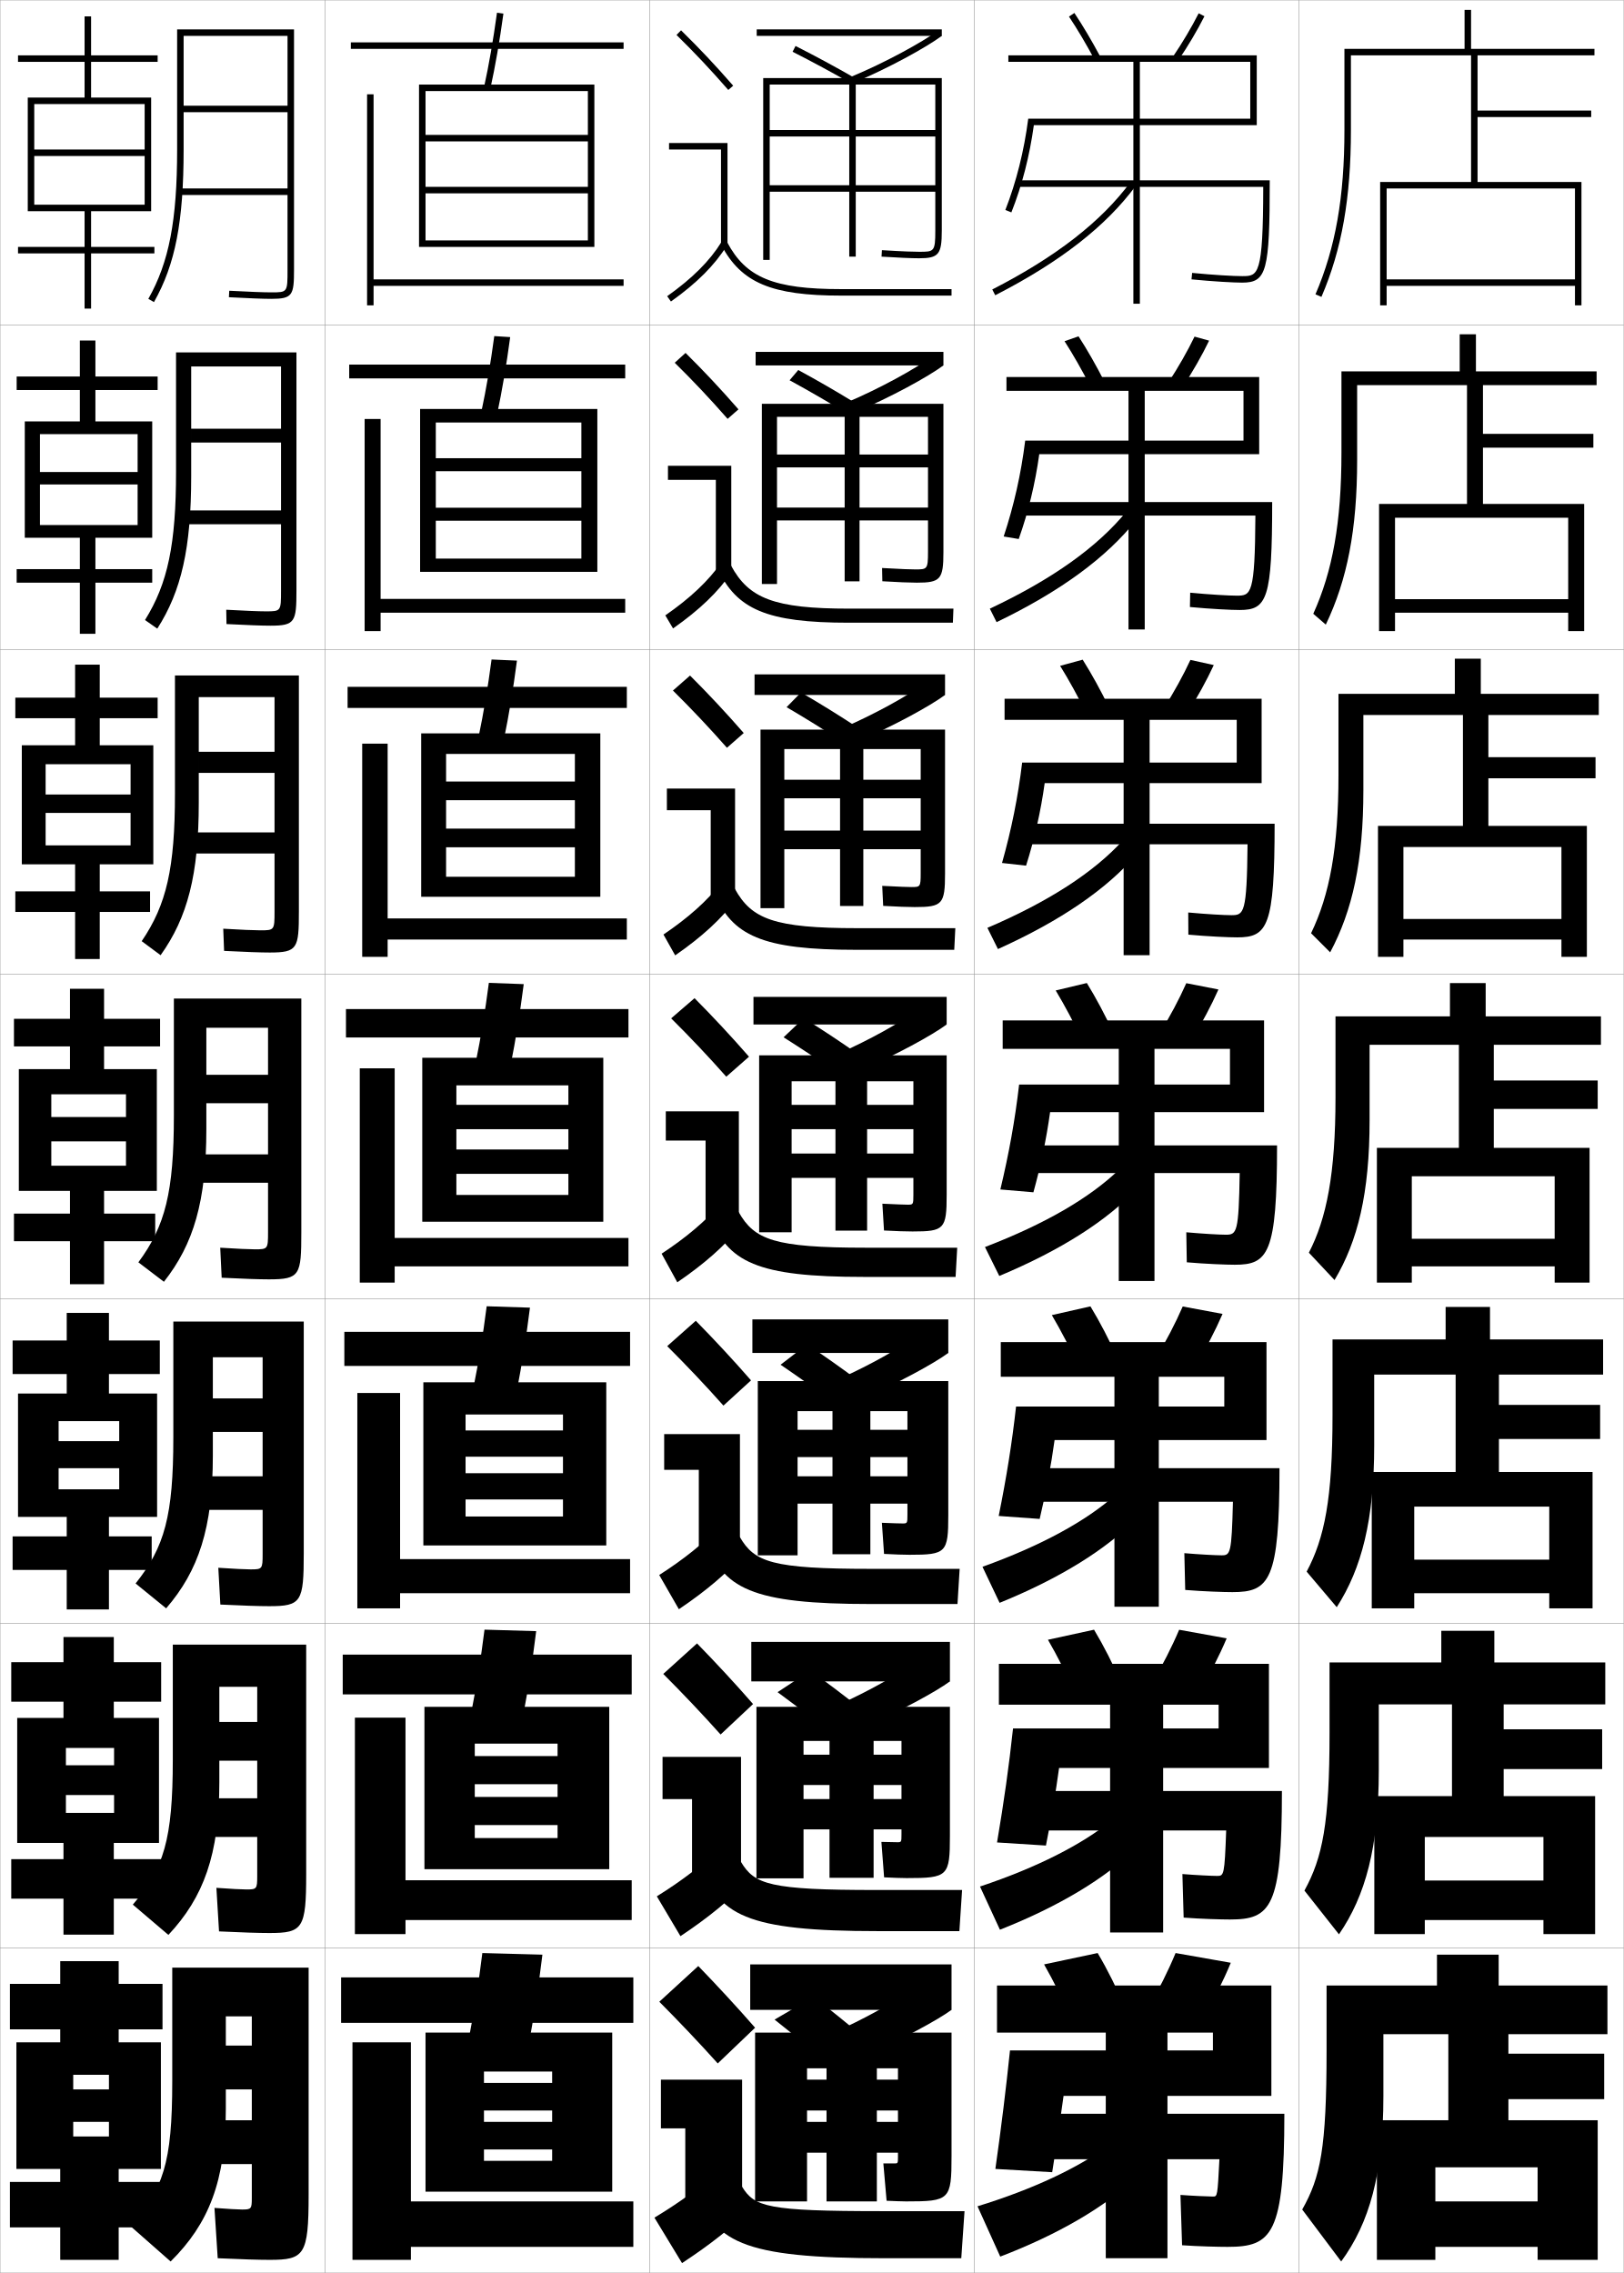
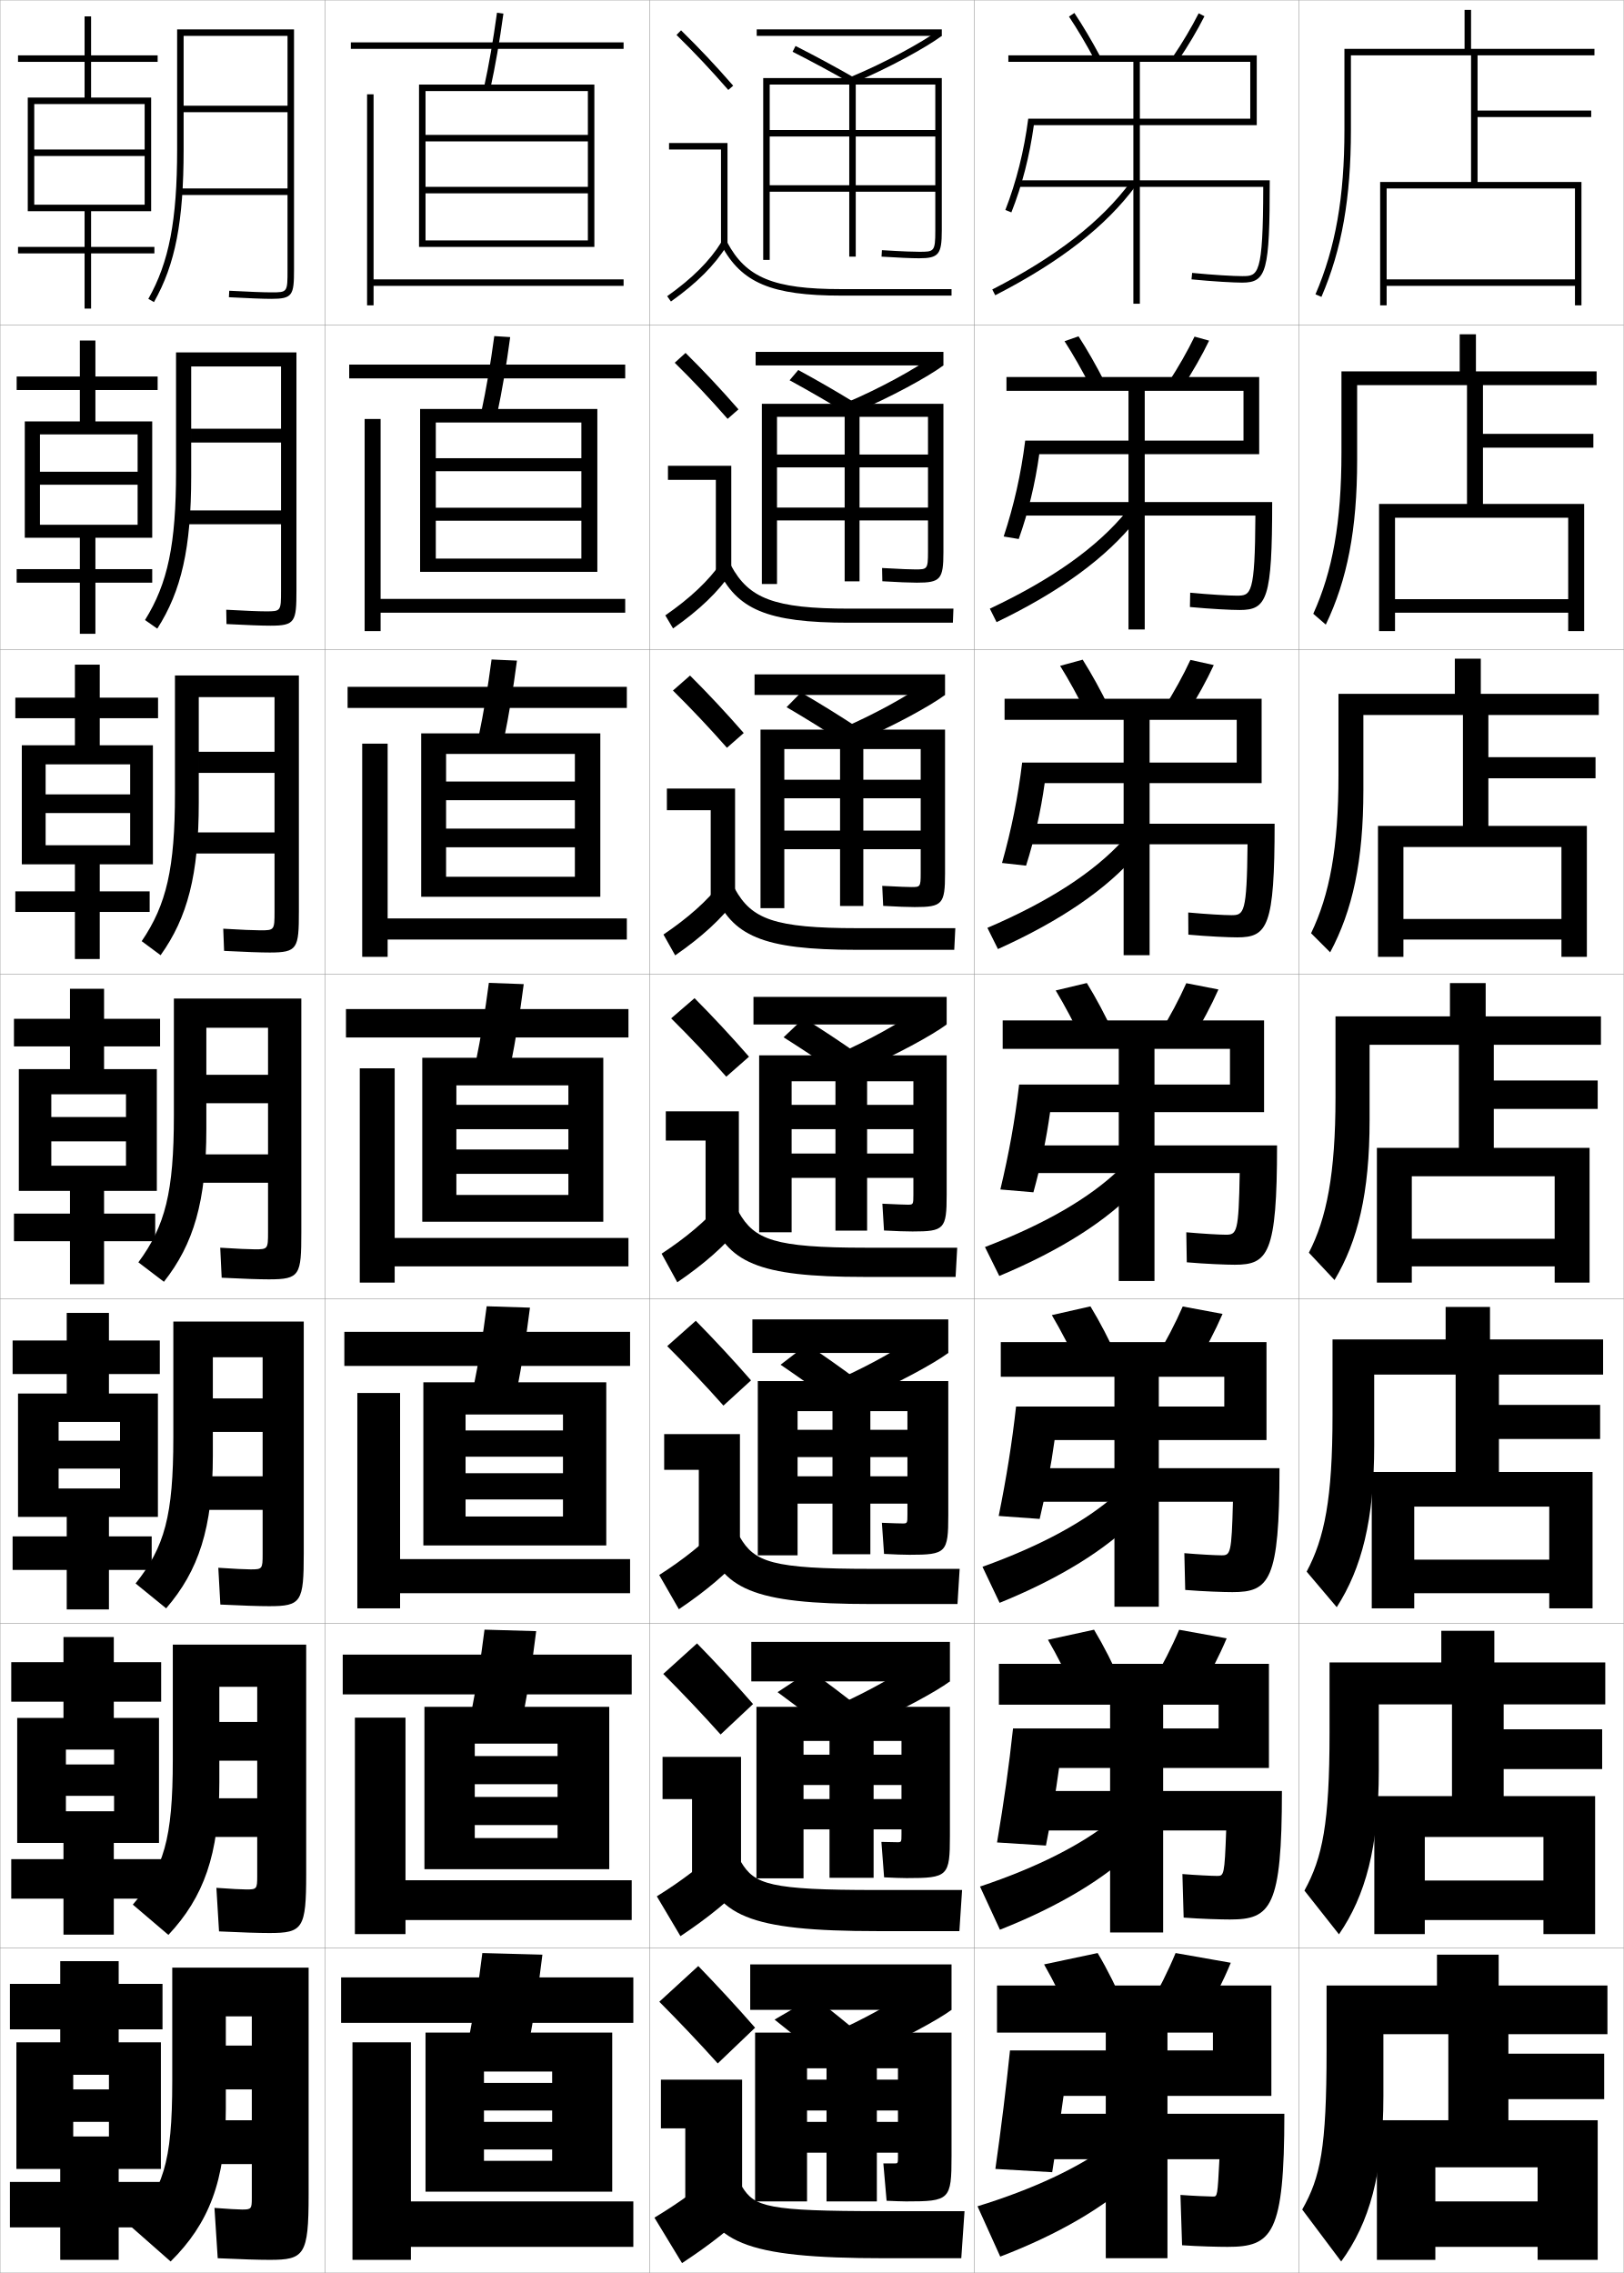
<svg xmlns="http://www.w3.org/2000/svg" width="500.1" height="700.1" viewBox="0 0 500.1 700.1" overflow="visible" enable-background="new 0 0 500.1 700.1" xml:space="preserve">
  <g id="glyphs">
    <g>
      <rect x="0.05" y="0.05" fill="none" stroke="#999999" stroke-width="0.1" width="100" height="100" />
      <rect x="0.05" y="100.05" fill="none" stroke="#999999" stroke-width="0.1" width="100" height="100" />
      <rect x="0.05" y="200.05" fill="none" stroke="#999999" stroke-width="0.1" width="100" height="100" />
      <rect x="0.05" y="300.05" fill="none" stroke="#999999" stroke-width="0.1" width="100" height="100" />
      <rect x="0.05" y="400.05" fill="none" stroke="#999999" stroke-width="0.1" width="100" height="100" />
      <rect x="0.05" y="500.05" fill="none" stroke="#999999" stroke-width="0.1" width="100" height="100" />
      <rect x="0.05" y="600.05" fill="none" stroke="#999999" stroke-width="0.1" width="100" height="100" />
      <rect x="100.05" y="0.05" fill="none" stroke="#999999" stroke-width="0.1" width="100" height="100" />
      <rect x="100.05" y="100.05" fill="none" stroke="#999999" stroke-width="0.1" width="100" height="100" />
      <rect x="100.05" y="200.05" fill="none" stroke="#999999" stroke-width="0.1" width="100" height="100" />
      <rect x="100.05" y="300.05" fill="none" stroke="#999999" stroke-width="0.1" width="100" height="100" />
      <rect x="100.05" y="400.05" fill="none" stroke="#999999" stroke-width="0.1" width="100" height="100" />
      <rect x="100.05" y="500.05" fill="none" stroke="#999999" stroke-width="0.1" width="100" height="100" />
      <rect x="100.05" y="600.05" fill="none" stroke="#999999" stroke-width="0.1" width="100" height="100" />
      <rect x="200.05" y="0.05" fill="none" stroke="#999999" stroke-width="0.1" width="100" height="100" />
      <rect x="200.05" y="100.05" fill="none" stroke="#999999" stroke-width="0.1" width="100" height="100" />
      <rect x="200.05" y="200.05" fill="none" stroke="#999999" stroke-width="0.1" width="100" height="100" />
      <rect x="200.05" y="300.05" fill="none" stroke="#999999" stroke-width="0.1" width="100" height="100" />
      <rect x="200.05" y="400.05" fill="none" stroke="#999999" stroke-width="0.1" width="100" height="100" />
      <rect x="200.05" y="500.05" fill="none" stroke="#999999" stroke-width="0.1" width="100" height="100" />
      <rect x="200.05" y="600.05" fill="none" stroke="#999999" stroke-width="0.1" width="100" height="100" />
      <rect x="300.05" y="0.05" fill="none" stroke="#999999" stroke-width="0.1" width="100" height="100" />
      <rect x="300.05" y="100.05" fill="none" stroke="#999999" stroke-width="0.1" width="100" height="100" />
      <rect x="300.05" y="200.05" fill="none" stroke="#999999" stroke-width="0.1" width="100" height="100" />
      <rect x="300.05" y="300.05" fill="none" stroke="#999999" stroke-width="0.1" width="100" height="100" />
      <rect x="300.05" y="400.05" fill="none" stroke="#999999" stroke-width="0.1" width="100" height="100" />
      <rect x="300.05" y="500.05" fill="none" stroke="#999999" stroke-width="0.1" width="100" height="100" />
      <rect x="300.05" y="600.05" fill="none" stroke="#999999" stroke-width="0.1" width="100" height="100" />
      <rect x="400.05" y="0.05" fill="none" stroke="#999999" stroke-width="0.1" width="100" height="100" />
      <rect x="400.05" y="100.05" fill="none" stroke="#999999" stroke-width="0.1" width="100" height="100" />
      <rect x="400.05" y="200.05" fill="none" stroke="#999999" stroke-width="0.1" width="100" height="100" />
      <rect x="400.05" y="300.05" fill="none" stroke="#999999" stroke-width="0.1" width="100" height="100" />
      <rect x="400.05" y="400.05" fill="none" stroke="#999999" stroke-width="0.1" width="100" height="100" />
      <rect x="400.05" y="500.05" fill="none" stroke="#999999" stroke-width="0.1" width="100" height="100" />
      <rect x="400.05" y="600.05" fill="none" stroke="#999999" stroke-width="0.1" width="100" height="100" />
    </g>
    <g>
      <g>
        <path d="M208.349,10.764c5.688,5.584,10.457,10.651,15.947,16.943l1.508-1.314       c-5.527-6.334-10.328-11.435-16.053-17.057L208.349,10.764z" />
        <polygon points="222.05,75.55 224.05,75.55 224.05,44.05 206.05,44.05        206.05,46.05 222.05,46.05 " />
        <path d="M205.47,91.235l1.16,1.629c8.016-5.703,13.503-11.196,17.27-17.288       l-1.7-1.053C218.577,80.382,213.261,85.691,205.47,91.235z" />
        <path d="M222.165,75.519c6.156,11.612,15.464,15.531,36.885,15.531h34v-2h-34       c-20.777,0-29.311-3.516-35.116-14.469L222.165,75.519z" />
      </g>
      <g>
        <path d="M227.428,126.085c-5.53-6.338-10.569-11.71-16.294-17.381l-3.335,3.023       c5.72,5.638,10.764,10.983,16.29,17.286L227.428,126.085z" />
        <polygon points="205.716,143.466 225.216,143.466 225.216,175.883 220.466,175.883        220.466,147.799 205.716,147.799 " />
        <path d="M204.899,189.538l2.383,4.024c8.138-5.713,13.854-11.188,18.059-17.323       l-3.084-3.128C218.137,178.98,212.642,184.161,204.899,189.538z" />
        <path d="M220.979,175.107c5.865,12.596,15.19,16.692,40.404,16.692h32.083       l0.167-4.333h-32.083c-23.195,0-30.951-3.149-36.431-13.307L220.979,175.107z" />
      </g>
      <g>
        <path d="M229.052,225.779c-5.532-6.342-10.811-11.986-16.536-17.705l-5.268,4.619       c5.753,5.692,11.071,11.315,16.631,17.628L229.052,225.779z" />
        <polygon points="205.383,242.883 226.383,242.883 226.383,276.216 218.883,276.216        218.883,249.55 205.383,249.55 " />
        <path d="M204.33,287.84l3.607,6.419c8.261-5.722,14.205-11.178,18.847-17.358       l-4.468-5.203C217.698,277.579,212.024,282.631,204.33,287.84z" />
        <path d="M219.794,274.696c5.574,13.578,14.917,17.854,43.922,17.854h30.168       l0.332-6.667h-30.166c-25.612,0-32.59-2.783-37.744-12.146L219.794,274.696z" />
      </g>
      <g>
        <path d="M230.677,325.472c-5.535-6.346-11.053-12.262-16.777-18.029l-7.2,6.215       c5.786,5.747,11.378,11.646,16.974,17.971L230.677,325.472z" />
        <polygon points="205.05,342.3 227.55,342.3 227.55,376.55 217.3,376.55        217.3,351.3 205.05,351.3 " />
        <path d="M203.76,386.143l4.83,8.814c8.384-5.731,14.556-11.169,19.636-17.394       l-5.852-7.277C217.259,376.178,211.405,381.101,203.76,386.143z" />
        <path d="M218.608,374.284c5.282,14.562,14.643,19.016,47.441,19.016h28.25l0.5-9h-28.25       c-28.029,0-34.23-2.416-39.059-10.984L218.608,374.284z" />
      </g>
      <g>
        <path d="M231.301,425.164c-5.538-6.35-11.294-12.537-17.018-18.353l-8.8,7.81       c5.819,5.802,11.685,11.979,17.316,18.314L231.301,425.164z" />
        <polygon points="204.549,441.716 227.883,441.716 227.883,476.883 215.216,476.883        215.216,452.716 204.549,452.716 " />
        <path d="M203.023,485.111l6.053,10.543c8.507-5.74,14.907-11.16,20.424-17.429       l-7.234-8.686C216.652,475.442,210.62,480.236,203.023,485.111z" />
        <path d="M217.255,473.873c4.991,15.544,14.369,20.177,50.96,20.177h26.667       l0.667-10.834h-27.334c-30.446,0-35.87-2.049-40.372-9.822L217.255,473.873z" />
      </g>
      <g>
        <path d="M231.925,524.857c-5.541-6.354-11.536-12.813-17.259-18.677l-10.4,9.405       c5.852,5.856,11.992,12.311,17.658,18.656L231.925,524.857z" />
        <polygon points="204.05,541.133 228.216,541.133 228.216,577.217 213.133,577.217        213.133,554.133 204.05,554.133 " />
        <path d="M202.287,584.081l7.276,12.271c8.63-5.751,15.258-11.151,21.212-17.465       l-8.618-10.093C216.046,574.708,209.835,579.373,202.287,584.081z" />
        <path d="M215.903,573.461c4.701,16.528,14.096,21.339,54.481,21.339h25.082       l0.834-12.667h-26.416c-32.864,0-37.511-1.684-41.687-8.661L215.903,573.461z" />
      </g>
      <g>
        <path d="M232.55,624.55c-5.544-6.356-11.778-13.089-17.5-19l-12,11       c5.885,5.911,12.298,12.644,18,19L232.55,624.55z" />
        <polygon points="203.55,640.55 228.55,640.55 228.55,677.55 211.05,677.55        211.05,655.55 203.55,655.55 " />
        <path d="M222.05,668.05c-6.61,5.924-12.999,10.459-20.5,15l8.5,14       c8.753-5.76,15.608-11.143,22-17.5L222.05,668.05z" />
        <path d="M214.55,673.05c4.41,17.511,13.823,22.5,58,22.5h23.5l1-14.5h-25.5       c-35.28,0-39.15-1.317-43-7.5L214.55,673.05z" />
      </g>
    </g>
    <path d="M288.05,71.05c0,6.5-0.378,6.5-5,6.5c-1.289,0-4.49-0.064-11.438-0.498     l-0.125,1.996c5.189,0.324,9.296,0.502,11.562,0.502c6.019,0,7-1.191,7-8.5v-47h-55v56h2v-54     h24.5v53h2v-53h24.5v14h-51v2h51v15h-51v2h51V71.05z" />
    <g>
      <path d="M290.55,124.383h-55.917v55.5h4.667v-51.5h20.833v50.667h4.583v-50.667      h21.084v11.625h-46.5v3.958h46.5v12.375h-46.5v3.958h46.5v9.717      c0,5.353-0.268,5.366-3.917,5.366c-1.062,0-4.171-0.073-10.226-0.432      l0.084,4.081c4.608,0.285,8.568,0.435,10.642,0.435      c7.263,0,8.167-1.032,8.167-9.417V124.383z" />
      <path d="M291.05,224.716h-56.833v55h7.333v-49h17.166v48.333h7.167v-48.333      h17.667v9.438h-42v5.729h42v9.938h-42v5.729h42v7.434c0,4.206-0.157,4.233-2.834,4.233      c-0.832,0-3.85-0.082-9.012-0.366l0.291,6.165      c4.027,0.246,7.841,0.367,9.721,0.367c8.507,0,9.334-0.873,9.334-10.333      V224.716z" />
      <path d="M291.55,325.05h-57.75v54.5h10v-46.5h13.5v46h9.75v-46h14.25v7.25h-37.5v7.5h37.5v7.5h-37.5v7.5h37.5      v5.15c0,3.06-0.047,3.1-1.75,3.1c-0.604,0-3.53-0.091-7.8-0.3l0.5,8.25      c3.445,0.207,7.112,0.3,8.8,0.3c9.75,0,10.5-0.714,10.5-11.25V325.05z" />
      <path d="M292.05,425.384h-58.667v53.666h12.25v-44.416h10.75v44.082h11.666v-44.082      h11.417v5.75h-33.833v8.416h33.833v5.916h-33.833v8.418h33.833V466.5      c0,2.694-0.048,2.733-1.5,2.733c-0.555,0-3.166-0.061-6.367-0.2l0.667,9.583      c2.864,0.168,6.372,0.268,7.866,0.268c11.261,0,11.917-0.63,11.917-12.168      V425.384z" />
      <path d="M292.55,525.717h-59.583v52.833h14.5v-42.333h8v42.166h13.583v-42.166      h8.584v4.25h-30.167v9.333h30.167v4.333h-30.167v9.334h30.167v1.583      c0,2.33-0.049,2.366-1.25,2.366c-0.504,0-2.803-0.03-4.934-0.1l0.833,10.917      c2.282,0.128,5.632,0.233,6.933,0.233c12.771,0,13.334-0.545,13.334-13.084      V525.717z" />
    </g>
    <path d="M248.55,637.05h6v41h15.5v-41h6.5v3.5h-28v9.5h28v3.5h-28v9.5h28v1.3c0,1.966-0.05,2-1,2     c-0.453,0-2.438,0-3.5,0l1,11.5c1.701,0.089,4.891,0.2,6,0.2c13.481,0,14-0.462,14-14v-38     h-60.5v52h16V637.05z" />
    <g>
      <rect x="233.05" y="9.05" width="57" height="2" />
      <path d="M262.168,23.626l0.764,1.848c10.489-4.338,22.489-10.961,27.118-14.424      l-1.199-1.602C284.32,12.839,272.517,19.345,262.168,23.626z" />
      <path d="M244.098,15.941c6.146,3.118,12.183,6.381,18.455,9.976l0.994-1.734      c-6.302-3.612-12.368-6.892-18.545-10.024L244.098,15.941z" />
    </g>
    <g>
      <rect x="232.716" y="108.383" width="57.834" height="4.167" />
      <path d="M260.814,123.946l2.887,2.873c10.429-4.342,22.278-10.859,26.849-14.27      l-3.583-2.668C281.877,113.609,271.021,119.622,260.814,123.946z" />
      <path d="M243.172,117.125c5.913,3.226,11.805,6.637,17.963,10.396l2.744-3.112      c-6.176-3.791-12.083-7.211-18.037-10.437L243.172,117.125z" />
    </g>
    <g>
      <rect x="232.383" y="207.716" width="58.667" height="6.333" />
      <path d="M259.462,224.267l5.01,3.898c10.369-4.346,22.066-10.758,26.578-14.116      l-5.967-3.734C279.435,214.38,269.524,219.899,259.462,224.267z" />
      <path d="M242.248,217.811c5.679,3.334,11.427,6.893,17.471,10.817l4.495-4.49      c-6.049-3.968-11.797-7.531-17.529-10.849L242.248,217.811z" />
    </g>
    <g>
      <g>
        <rect x="231.05" y="605.05" width="62" height="14" />
        <path d="M260.05,624.55l7.5,8c10.128-4.362,21.224-10.353,25.5-13.5l-9.5-8       C275.662,616.462,269.54,620.008,260.05,624.55z" />
        <path d="M238.55,622.05c4.746,3.763,9.912,7.916,15.5,12.5l12-7       c-5.546-4.681-10.658-8.812-15.5-12.5L238.55,622.05z" />
      </g>
      <g>
        <rect x="231.383" y="505.717" width="61.167" height="12.166" />
        <path d="M259.402,524.562l7.378,6.975c10.188-4.358,21.434-10.454,25.77-13.654       l-9.117-6.934C276.104,516.024,269.036,520.063,259.402,524.562z" />
        <path d="M239.474,521.198c4.979,3.655,10.291,7.66,15.993,12.079l10.082-6.622       c-5.672-4.503-10.943-8.492-16.007-12.088L239.474,521.198z" />
      </g>
      <g>
        <rect x="231.717" y="406.383" width="60.333" height="10.334" />
        <path d="M258.755,424.575l7.256,5.949c10.248-4.354,21.645-10.556,26.039-13.808       l-8.732-5.867C276.548,415.588,268.532,420.12,258.755,424.575z" />
        <path d="M240.399,420.347c5.213,3.549,10.668,7.404,16.485,11.659l8.164-6.245       c-5.797-4.324-11.227-8.172-16.514-11.675L240.399,420.347z" />
      </g>
      <g>
        <rect x="232.05" y="307.05" width="59.5" height="8.5" />
        <path d="M258.108,324.588l7.133,4.924c10.309-4.351,21.855-10.657,26.309-13.962       l-8.35-4.801C276.991,315.15,268.028,320.177,258.108,324.588z" />
        <path d="M241.323,319.495c5.446,3.441,11.048,7.148,16.979,11.238l6.246-5.867       c-5.924-4.146-11.513-7.852-17.021-11.262L241.323,319.495z" />
      </g>
    </g>
-     <g>
-       <polygon points="26.05,65.05 26.05,76.05 5.55,76.05 5.55,78.05       26.05,78.05 26.05,95.05 28.05,95.05 28.05,78.05 47.55,78.05       47.55,76.05 28.05,76.05 28.05,65.05 46.55,65.05 46.55,30.05       28.05,30.05 28.05,19.05 48.55,19.05 48.55,17.05 28.05,17.05       28.05,5.05 26.05,5.05 26.05,17.05 5.55,17.05 5.55,19.05       26.05,19.05 26.05,30.05 8.55,30.05 8.55,65.05 10.55,65.05       10.55,32.05 44.55,32.05 44.55,46.05 10.55,46.05 10.55,48.05       44.55,48.05 44.55,63.05 10.55,63.05 10.55,65.05 " />
-       <polygon points="46.883,129.8 29.383,129.8 29.383,120.133 48.55,120.133       48.55,115.967 29.383,115.967 29.383,104.883 24.591,104.883 24.591,115.967       5.133,115.967 5.133,120.133 24.591,120.133 24.591,129.8 7.633,129.8       7.633,165.633 12.3,165.633 12.3,133.717 42.383,133.717 42.383,145.383       12.3,145.383 12.3,149.217 42.383,149.217 42.383,161.717 12.3,161.717       12.3,165.633 24.591,165.633 24.591,175.3 5.133,175.3 5.133,179.467       24.591,179.467 24.591,195.217 29.383,195.217 29.383,179.467 46.883,179.467       46.883,175.3 29.383,175.3 29.383,165.633 46.883,165.633 " />
-       <polygon points="47.216,229.55 30.717,229.55 30.717,221.216 48.55,221.216       48.55,214.883 30.717,214.883 30.717,204.717 23.133,204.717 23.133,214.883       4.717,214.883 4.717,221.216 23.133,221.216 23.133,229.55 6.717,229.55       6.717,266.216 14.05,266.216 14.05,235.383 40.216,235.383 40.216,244.716       14.05,244.716 14.05,250.383 40.216,250.383 40.216,260.383 14.05,260.383       14.05,266.216 23.133,266.216 23.133,274.55 4.717,274.55 4.717,280.883       23.133,280.883 23.133,295.383 30.717,295.383 30.717,280.883 46.216,280.883       46.216,274.55 30.717,274.55 30.717,266.216 47.216,266.216 " />
-     </g>
+     <polygon points="26.05,65.05 26.05,76.05 5.55,76.05 5.55,78.05 26.05,78.05      26.05,95.05 28.05,95.05 28.05,78.05 47.55,78.05 47.55,76.05      28.05,76.05 28.05,65.05 46.55,65.05 46.55,30.05 28.05,30.05      28.05,19.05 48.55,19.05 48.55,17.05 28.05,17.05 28.05,5.05      26.05,5.05 26.05,17.05 5.55,17.05 5.55,19.05 26.05,19.05      26.05,30.05 8.55,30.05 8.55,65.05 10.55,65.05 10.55,32.05      44.55,32.05 44.55,46.05 10.55,46.05 10.55,48.05 44.55,48.05      44.55,63.05 10.55,63.05 10.55,65.05 " />
    <polygon points="49.55,629.05 36.55,629.05 36.55,625.05 50.05,625.05      50.05,611.05 36.55,611.05 36.55,604.05 18.55,604.05 18.55,611.05      3.05,611.05 3.05,625.05 18.55,625.05 18.55,629.05 5.05,629.05      5.05,668.05 22.55,668.05 22.55,639.05 33.55,639.05 33.55,643.55      22.55,643.55 22.55,653.55 33.55,653.55 33.55,658.05 22.55,658.05      22.55,668.05 18.55,668.05 18.55,672.05 3.05,672.05 3.05,686.05      18.55,686.05 18.55,696.05 36.55,696.05 36.55,686.05 50.05,686.05      50.05,672.05 36.55,672.05 36.55,668.05 49.55,668.05 " />
-     <polygon points="48.966,529.133 35.049,529.133 35.049,524.133 49.633,524.133      49.633,511.967 35.049,511.967 35.049,504.216 19.549,504.216 19.549,511.967      3.466,511.967 3.466,524.133 19.549,524.133 19.549,529.133 5.3,529.133      5.3,567.633 20.299,567.633 20.299,538.383 35.133,538.383 35.133,543.716      20.299,543.716 20.299,552.883 35.133,552.883 35.133,558.383 20.299,558.383      20.299,567.633 19.549,567.633 19.549,572.633 3.466,572.633 3.466,584.8      19.549,584.8 19.549,595.883 35.049,595.883 35.049,584.8 49.633,584.8      49.633,572.633 35.049,572.633 35.049,567.633 48.966,567.633 " />
-     <polygon points="48.383,429.217 33.55,429.217 33.55,423.217 49.216,423.217      49.216,412.883 33.55,412.883 33.55,404.383 20.55,404.383 20.55,412.883      3.883,412.883 3.883,423.217 20.55,423.217 20.55,429.217 5.55,429.217      5.55,467.217 18.05,467.217 18.05,437.717 36.716,437.717 36.716,443.883      18.05,443.883 18.05,452.217 36.716,452.217 36.716,458.717 18.05,458.717      18.05,467.217 20.55,467.217 20.55,473.217 3.883,473.217 3.883,483.55      20.55,483.55 20.55,495.717 33.55,495.717 33.55,483.55 46.716,483.55      46.716,473.217 33.55,473.217 33.55,467.217 48.383,467.217 " />
+     <polygon points="46.883,129.8 29.383,129.8 29.383,120.133 48.55,120.133      48.55,115.967 29.383,115.967 29.383,104.883 24.591,104.883 24.591,115.967      5.133,115.967 5.133,120.133 24.591,120.133 24.591,129.8 7.633,129.8      7.633,165.633 12.3,165.633 12.3,133.8 42.383,133.8 42.383,145.3      12.3,145.3 12.3,149.3 42.383,149.3 42.383,161.633 12.3,161.633      12.3,165.633 24.591,165.633 24.591,175.3 5.133,175.3 5.133,179.467      24.591,179.467 24.591,195.217 29.383,195.217 29.383,179.467 46.883,179.467      46.883,175.3 29.383,175.3 29.383,165.633 46.883,165.633 " />
+     <polygon points="47.091,229.55 30.717,229.55 30.717,221.216 48.675,221.216      48.675,214.883 30.717,214.883 30.717,204.717 23.07,204.717 23.07,214.883      4.717,214.883 4.717,221.216 23.07,221.216 23.07,229.55 6.717,229.55      6.717,266.216 14.05,266.216 14.05,235.425 40.091,235.425 40.091,244.675      14.05,244.675 14.05,250.425 40.091,250.425 40.091,260.341 14.05,260.341      14.05,266.216 23.07,266.216 23.07,274.55 4.717,274.55 4.717,280.883      23.07,280.883 23.07,295.383 30.717,295.383 30.717,280.883 46.091,280.883      46.091,274.55 30.717,274.55 30.717,266.216 47.091,266.216 " />
+     <polygon points="48.966,529.133 35.049,529.133 35.049,524.133 49.633,524.133      49.633,511.967 35.049,511.967 35.049,504.216 19.549,504.216 19.549,511.967      3.466,511.967 3.466,524.133 19.549,524.133 19.549,529.133 5.3,529.133      5.3,567.633 20.299,567.633 20.299,538.883 35.133,538.883 35.133,543.466      20.299,543.466 20.299,553.133 35.133,553.133 35.133,557.883 20.299,557.883      20.299,567.633 19.549,567.633 19.549,572.633 3.466,572.633 3.466,584.8      19.549,584.8 19.549,595.883 35.049,595.883 35.049,584.8 49.633,584.8      49.633,572.633 35.049,572.633 35.049,567.633 48.966,567.633 " />
+     <polygon points="48.633,429.216 33.55,429.216 33.55,423.216 49.216,423.216      49.216,412.884 33.55,412.884 33.55,404.383 20.55,404.383 20.55,412.884      3.883,412.884 3.883,423.216 20.55,423.216 20.55,429.216 5.55,429.216      5.55,467.216 18.05,467.216 18.05,437.966 36.966,437.966 36.966,443.758      18.05,443.758 18.05,452.341 36.966,452.341 36.966,458.466 18.05,458.466      18.05,467.216 20.55,467.216 20.55,473.216 3.883,473.216 3.883,483.55      20.55,483.55 20.55,495.716 33.55,495.716 33.55,483.55 46.716,483.55      46.716,473.216 33.55,473.216 33.55,467.216 48.633,467.216 " />
    <polygon points="48.3,329.3 32.05,329.3 32.05,322.3 49.3,322.3      49.3,313.8 32.05,313.8 32.05,304.55 21.55,304.55 21.55,313.8      4.3,313.8 4.3,322.3 21.55,322.3 21.55,329.3 5.8,329.3      5.8,366.8 15.8,366.8 15.8,337.05 38.8,337.05 38.8,344.05      15.8,344.05 15.8,351.55 38.8,351.55 38.8,359.05 15.8,359.05      15.8,366.8 21.55,366.8 21.55,373.8 4.3,373.8 4.3,382.3      21.55,382.3 21.55,395.55 32.05,395.55 32.05,382.3 47.8,382.3      47.8,373.8 32.05,373.8 32.05,366.8 48.3,366.8 " />
    <g>
      <path d="M88.55,58.05h-33v2h33v23c0,7,0,7-5,7c-2.323,0-7.042-0.182-12.946-0.498      l-0.107,1.996c6.025,0.324,10.661,0.502,13.054,0.502c6.567,0,7-1.131,7-9v-74h-36v37      c0,21.828-2.487,34.729-8.87,46.008l1.74,0.984      c6.57-11.609,9.13-24.784,9.13-46.992v-35h32v21.5h-32v2h32V58.05z" />
      <path d="M83.3,192.716c7.581,0,8-1.179,8-10.833v-73.334H54.216v36.667      c0,22.412-2.539,34.5-9.559,45.757l3.784,2.654      c7.423-11.602,10.441-24.772,10.441-46.994v-33.75h27.667v19.167H58.883v4.25h27.667      v20.917H56.966v4.25h29.583v20.417c0,6.378-0.029,6.417-4.667,6.417      c-2.11,0-6.607-0.181-12.205-0.499l0.077,4.413      C75.994,192.541,80.733,192.716,83.3,192.716z" />
      <path d="M83.05,293.383c8.595,0,9-1.228,9-12.667v-72.667H53.883v36.333      c0,22.995-2.591,34.271-10.247,45.505l5.827,4.323      c8.276-11.595,11.753-24.761,11.753-46.995v-32.5h23.333v16.833H61.217v6.5h23.333      v18.333H58.383v6.5h26.167v17.833c0,5.757-0.057,5.833-4.333,5.833      c-1.897,0-6.173-0.179-11.464-0.499l0.261,6.831      C75.466,293.21,80.31,293.383,83.05,293.383z" />
      <path d="M82.8,394.05c9.609,0,10-1.276,10-14.5v-72h-39.25v36      c0,23.578-2.643,34.043-10.936,45.254l7.871,5.992      c9.129-11.588,13.064-24.75,13.064-46.996v-31.25h19v14.5h-19v8.75h19v15.75h-22.75v8.75h22.75v15.25      c0,5.135-0.086,5.25-4,5.25c-1.684,0-5.738-0.178-10.723-0.499l0.445,9.248      C74.938,393.88,79.886,394.05,82.8,394.05z" />
      <path d="M82.883,494.716c9.958,0,10.667-1.323,10.667-16.333v-71.333H53.383v35.666      c0,24.161-2.694,33.814-11.624,45.003l9.414,7.661      c9.982-11.58,14.376-24.738,14.376-46.997v-30.333h15.333v12.666H65.549v10.334      h15.333v13.666H61.216v10.334h19.667v13.666c0,4.522-0.115,4.667-3.667,4.667      c-1.47,0-5.304-0.177-9.982-0.499l0.63,11.332      C74.744,494.549,79.795,494.716,82.883,494.716z" />
      <path d="M82.967,595.383c10.307,0,11.333-1.371,11.333-18.166v-70.667H53.217v35.333      c0,24.744-2.746,33.586-12.312,44.752l10.957,9.33      c10.835-11.572,15.688-24.727,15.688-46.998v-29.417h11.667v10.833H67.55v11.917      h11.667v11.583H62.633v11.917h16.583v12.083c0,3.91-0.143,4.084-3.333,4.084      c-1.257,0-4.869-0.176-9.241-0.5l0.815,13.416      C74.55,595.218,79.706,595.383,82.967,595.383z" />
      <path d="M83.05,696.05c10.656,0,12-1.419,12-20v-70h-42v35c0,25.327-2.797,33.357-13,44.5l12.5,11      c11.688-11.565,17-24.716,17-47v-28.5h8v9h-8v13.5h8v9.5h-13.5v13.5h13.5v10.5c0,3.297-0.172,3.5-3,3.5      c-1.043,0-4.435-0.175-8.5-0.5l1,15.5C74.355,695.887,79.615,696.05,83.05,696.05z" />
    </g>
    <g>
      <rect x="108.05" y="13.05" width="84" height="2" />
      <path d="M149.073,26.836l1.953,0.428c1.52-6.927,2.832-14.476,4.014-23.077      l-1.98-0.273C151.885,12.462,150.581,19.96,149.073,26.836z" />
      <polygon points="181.05,74.05 131.05,74.05 131.05,76.05 183.05,76.05       183.05,26.05 129.05,26.05 129.05,76.05 131.05,76.05 131.05,28.05       181.05,28.05 181.05,41.55 131.05,41.55 131.05,43.55 181.05,43.55       181.05,57.55 131.05,57.55 131.05,59.55 181.05,59.55 " />
      <polygon points="115.05,29.05 113.05,29.05 113.05,94.05 115.05,94.05       115.05,88.05 192.05,88.05 192.05,86.05 115.05,86.05 " />
    </g>
    <g>
      <g>
        <rect x="107.549" y="112.299" width="85" height="4.25" />
        <path d="M148.236,126.871l4.877,0.607c1.512-7.11,2.826-14.829,4.012-23.648       l-4.9-0.311C151.051,112.223,149.738,119.876,148.236,126.871z" />
        <polygon points="179.05,172.05 134.216,172.05 134.216,176.133 183.966,176.133        183.966,125.966 129.383,125.966 129.383,176.133 134.216,176.133 134.216,130.133        179.05,130.133 179.05,141.133 134.216,141.133 134.216,145.133 179.05,145.133        179.05,156.383 134.216,156.383 134.216,160.383 179.05,160.383 " />
        <polygon points="117.216,129.05 112.299,129.05 112.299,194.383 117.216,194.383        117.216,188.716 192.549,188.716 192.549,184.466 117.216,184.466 " />
      </g>
      <g>
        <rect x="107.05" y="211.55" width="86" height="6.5" />
        <path d="M147.398,226.907l7.802,0.786c1.505-7.293,2.82-15.182,4.009-24.218       L151.39,203.125C150.217,211.984,148.895,219.793,147.398,226.907z" />
        <polygon points="177.05,270.05 137.383,270.05 137.383,276.216 184.883,276.216        184.883,225.883 129.716,225.883 129.716,276.216 137.383,276.216 137.383,232.216        177.05,232.216 177.05,240.716 137.383,240.716 137.383,246.466 177.05,246.466        177.05,255.217 137.383,255.217 137.383,260.967 177.05,260.967 " />
        <polygon points="119.383,229.05 111.55,229.05 111.55,294.716 119.383,294.716        119.383,289.383 193.05,289.383 193.05,282.883 119.383,282.883 " />
      </g>
      <g>
        <rect x="106.55" y="310.8" width="87" height="8.75" />
        <path d="M146.562,326.942l10.727,0.965c1.498-7.477,2.814-15.535,4.007-24.789       l-10.74-0.387C149.383,311.746,148.052,319.71,146.562,326.942z" />
        <polygon points="175.05,368.05 140.55,368.05 140.55,376.3 185.8,376.3        185.8,325.8 130.05,325.8 130.05,376.3 140.55,376.3 140.55,334.3        175.05,334.3 175.05,340.3 140.55,340.3 140.55,347.8 175.05,347.8        175.05,354.05 140.55,354.05 140.55,361.55 175.05,361.55 " />
        <polygon points="121.55,329.05 110.8,329.05 110.8,395.05 121.55,395.05        121.55,390.05 193.55,390.05 193.55,381.3 121.55,381.3 " />
      </g>
      <g>
        <rect x="106.05" y="410.216" width="88" height="10.5" />
        <path d="M145.891,426.978l13.318,1.145c1.491-7.66,2.808-15.889,4.004-25.359       l-13.327-0.426C148.716,411.507,147.375,419.626,145.891,426.978z" />
        <polygon points="173.383,467.091 143.383,467.091 143.383,476.009 186.717,476.009        186.717,425.759 130.383,425.759 130.383,476.009 143.383,476.009 143.383,435.675        173.383,435.675 173.383,440.591 143.383,440.591 143.383,448.675 173.383,448.675        173.383,453.759 143.383,453.759 143.383,461.841 173.383,461.841 " />
        <polygon points="123.217,429.05 110.05,429.05 110.05,495.384 123.217,495.384        123.217,490.716 194.05,490.716 194.05,480.216 123.217,480.216 " />
      </g>
      <g>
        <rect x="105.55" y="509.633" width="89" height="12.25" />
        <path d="M145.221,527.014l15.909,1.322c1.484-7.843,2.802-16.24,4.002-25.93       l-15.914-0.463C148.048,511.269,146.698,519.543,145.221,527.014z" />
        <polygon points="171.717,566.133 146.217,566.133 146.217,575.717 187.633,575.717        187.633,525.717 130.717,525.717 130.717,575.717 146.217,575.717 146.217,537.05        171.717,537.05 171.717,540.883 146.217,540.883 146.217,549.55 171.717,549.55        171.717,553.467 146.217,553.467 146.217,562.133 171.717,562.133 " />
        <polygon points="124.883,529.05 109.3,529.05 109.3,595.717 124.883,595.717        124.883,591.383 194.55,591.383 194.55,579.133 124.883,579.133 " />
      </g>
    </g>
    <g>
      <rect x="105.05" y="609.05" width="90" height="14" />
      <path d="M144.55,627.05l18.5,1.5c1.478-8.025,2.796-16.593,4-26.5l-18.5-0.5      C147.381,611.03,146.021,619.459,144.55,627.05z" />
      <polygon points="170.05,665.55 149.05,665.55 149.05,675.05 188.55,675.05       188.55,626.05 131.05,626.05 131.05,675.05 149.05,675.05 149.05,638.05       170.05,638.05 170.05,641.55 149.05,641.55 149.05,650.05 170.05,650.05       170.05,653.55 149.05,653.55 149.05,662.05 170.05,662.05 " />
      <polygon points="126.55,629.05 108.55,629.05 108.55,696.05 126.55,696.05       126.55,692.05 195.05,692.05 195.05,678.05 126.55,678.05 " />
    </g>
    <g>
      <polygon points="446.05,653.05 424.05,653.05 424.05,696.05 442.05,696.05       442.05,667.55 473.55,667.55 473.55,678.05 442.05,678.05 442.05,692.05       473.55,692.05 473.55,696.05 492.05,696.05 492.05,653.05 464.55,653.05       464.55,646.55 494.05,646.55 494.05,632.55 464.55,632.55 464.55,621.05       446.05,621.05 " />
      <polygon points="447.175,553.216 423.258,553.216 423.258,595.716 438.8,595.716       438.8,565.8 475.341,565.8 475.341,579.216 438.8,579.216 438.8,591.384       475.341,591.384 475.341,595.716 491.258,595.716 491.258,553.216 463.091,553.216       463.091,544.884 493.425,544.884 493.425,532.634 463.091,532.634 463.091,520.884       447.175,520.884 " />
      <polygon points="448.3,453.383 422.466,453.383 422.466,495.383 435.549,495.383       435.549,464.05 477.133,464.05 477.133,480.383 435.549,480.383 435.549,490.717       477.133,490.717 477.133,495.383 490.466,495.383 490.466,453.383 461.633,453.383       461.633,443.217 492.8,443.217 492.8,432.717 461.633,432.717 461.633,420.717       448.3,420.717 " />
    </g>
    <g>
      <polygon points="453.05,56.05 425.05,56.05 425.05,94.05 427.05,94.05       427.05,58.05 485.05,58.05 485.05,86.05 427.05,86.05 427.05,88.05       485.05,88.05 485.05,94.05 487.05,94.05 487.05,56.05 455.05,56.05       455.05,36.05 490.05,36.05 490.05,34.05 455.05,34.05 455.05,16.05       453.05,16.05 " />
      <polygon points="451.8,155.216 424.716,155.216 424.716,194.383 429.633,194.383       429.633,159.466 482.966,159.466 482.966,184.55 429.633,184.55 429.633,188.716       482.966,188.716 482.966,194.383 487.883,194.383 487.883,155.216 456.716,155.216       456.716,137.883 490.717,137.883 490.717,133.633 456.716,133.633 456.716,117.549       451.8,117.549 " />
      <polygon points="450.55,254.383 424.383,254.383 424.383,294.716 432.217,294.716       432.217,260.883 480.883,260.883 480.883,283.05 432.217,283.05 432.217,289.383       480.883,289.383 480.883,294.716 488.717,294.716 488.717,254.383 458.383,254.383       458.383,239.716 491.383,239.716 491.383,233.216 458.383,233.216 458.383,219.05       450.55,219.05 " />
      <polygon points="449.3,353.55 424.05,353.55 424.05,395.05 434.8,395.05       434.8,362.3 478.8,362.3 478.8,381.55 434.8,381.55 434.8,390.05       478.8,390.05 478.8,395.05 489.55,395.05 489.55,353.55 460.05,353.55       460.05,341.55 492.05,341.55 492.05,332.8 460.05,332.8 460.05,320.55       449.3,320.55 " />
    </g>
    <g>
      <g>
        <path d="M329.218,5.105c2.553,3.822,5.302,8.461,7.95,13.416l1.764-0.943       c-2.678-5.011-5.462-9.708-8.05-13.584L329.218,5.105z" />
        <path d="M361.223,17.487l1.654,1.124C365.891,14.175,368.755,9.341,370.942,5       l-1.785-0.9C367.038,8.304,364.146,13.185,361.223,17.487z" />
        <path d="M316.672,36.55c-1.281,9.944-3.653,19.409-7.052,28.132l1.859,0.735       c3.303-8.348,5.615-17.389,6.922-26.867h68.648v-21.5h-76.5v2h38.5v74.5h2v-74.5h34v17.5       H316.672z" />
        <path d="M391.05,55.55h-77.5v2c0,0,73.541,0,75.496,0c-0.037,27.448-1.565,27.5-6.496,27.5       c-2.6,0-8.726-0.342-15.402-0.995l-0.195,1.99       c6.741,0.659,12.949,1.005,15.598,1.005       C390.097,87.05,391.05,83.628,391.05,55.55z" />
        <path d="M305.594,89.16l0.912,1.779c19.982-10.243,34.162-21.299,43.35-33.798       l-1.611-1.184C339.244,68.2,325.293,79.061,305.594,89.16z" />
      </g>
      <g>
        <path d="M335.896,119.19c-2.625-5.115-5.405-9.997-8.042-14.096l4.307-1.505       c2.681,4.136,5.492,9.068,8.125,14.237L335.896,119.19z" />
        <path d="M359.859,117.75l4.381,1.432c3.063-4.666,5.945-9.712,8.138-14.26       l-4.49-1.245C365.747,108.121,362.854,113.185,359.859,117.75z" />
        <path d="M315.734,135.716c-1.273,10.267-3.478,20.021-6.626,29.527l4.633,0.779       c2.973-8.36,5.07-17.048,6.327-26.14h67.731v-23.75h-77.834v4.25h37.584v73.5h5       v-73.5h30.417v15.333H315.734z" />
        <path d="M391.8,154.633h-77.5v4.167c0,0,70.7,0,72.33,0       c-0.124,24.4-1.338,24.667-5.747,24.667c-2.394,0-8.19-0.326-14.335-0.913       l-0.08,4.409c6.448,0.609,12.691,0.92,15.332,0.92       C390.239,187.883,391.8,184.498,391.8,154.633z" />
        <path d="M304.844,187.471l2.078,4.157c19.688-9.495,33.836-19.888,43.043-31.494       l-2.913-2.753C338.068,168.428,324.163,178.365,304.844,187.471z" />
      </g>
      <g>
        <path d="M334.626,219.859c-2.602-5.275-5.413-10.4-8.134-14.777l6.948-1.898       c2.774,4.396,5.613,9.563,8.2,14.89L334.626,219.859z" />
        <path d="M358.495,218.013l7.109,1.74c3.113-4.896,6.012-10.153,8.209-14.908       l-7.194-1.589C364.456,207.939,361.563,213.186,358.495,218.013z" />
        <path d="M314.798,234.883c-1.266,10.589-3.303,20.632-6.201,30.921l7.406,0.823       c2.643-8.372,4.526-16.706,5.733-25.412h66.813v-26h-79.167v6.5h36.667v72.5       h8v-72.5h26.833v13.167H314.798z" />
        <path d="M392.55,253.716h-77.5v6.333c0,0,67.86,0,69.164,0       c-0.21,21.351-1.109,21.833-4.997,21.833c-2.188,0-7.655-0.311-13.269-0.83       l0.036,6.828c6.154,0.56,12.433,0.836,15.065,0.836       C390.383,288.716,392.55,285.368,392.55,253.716z" />
        <path d="M304.095,285.783l3.244,6.533c19.394-8.747,33.51-18.477,42.735-29.189       l-4.216-4.321C336.892,268.656,323.034,277.67,304.095,285.783z" />
      </g>
      <g>
        <path d="M333.354,320.528c-2.577-5.436-5.421-10.803-8.225-15.458l9.59-2.291       c2.867,4.655,5.734,10.058,8.275,15.542L333.354,320.528z" />
        <path d="M357.132,318.276l9.836,2.047c3.164-5.125,6.079-10.594,8.281-15.557       l-9.899-1.934C363.165,307.757,360.272,313.187,357.132,318.276z" />
        <path d="M355.55,323.05h23.25v11h-64.939c-1.258,10.912-3.127,21.244-5.775,32.316       l10.18,0.867c2.312-8.384,3.981-16.365,5.139-24.684h65.896v-28.25h-80.5v8.75h35.75v71.5       h11V323.05z" />
        <path d="M393.3,352.8h-77.5v8.5c0,0,65.021,0,65.998,0c-0.296,18.303-0.881,19-4.248,19       c-1.98,0-7.12-0.296-12.201-0.748l0.152,9.246       c5.86,0.51,12.174,0.752,14.799,0.752       C390.525,389.55,393.3,386.237,393.3,352.8z" />
        <path d="M303.345,384.095l4.41,8.91c19.1-7.998,33.184-17.066,42.429-26.885       l-5.518-5.891C335.716,368.884,321.904,376.975,303.345,384.095z" />
      </g>
      <g>
        <path d="M332.253,421.035c-2.582-5.578-5.458-11.131-8.316-15.972l11.893-2.694       c2.932,4.824,5.827,10.403,8.351,16.028L332.253,421.035z" />
        <path d="M355.938,418.367l12.225,2.364c3.196-5.272,6.128-10.894,8.354-16.037       l-12.267-2.289C362.036,407.523,359.119,413.118,355.938,418.367z" />
        <path d="M377.05,424.05v9.166h-64.127c-1.25,11.235-2.952,21.856-5.35,33.711       l12.62,0.912c2.014-8.509,3.483-16.236,4.592-24.289h65.265v-30.167h-81.834       v10.667h35.001v70.833h13.666v-70.833H377.05z" />
        <path d="M394.05,452.216h-77.5v10.334c0,0,62.514,0,63.165,0       c-0.395,16.028-0.791,16.5-3.498,16.5c-1.774,0-6.92-0.274-11.468-0.665       l0.268,11.33c5.567,0.46,11.916,0.668,14.533,0.668       C390.947,490.383,394.05,486.903,394.05,452.216z" />
        <path d="M302.579,482.579l5.273,11.107c18.806-7.657,32.856-16.503,42.12-25.924       l-6.513-7.26C334.525,468.45,320.759,476.051,302.579,482.579z" />
      </g>
      <g>
        <path d="M331.151,521.543c-2.587-5.721-5.494-11.459-8.408-16.486l14.196-3.097       c2.996,4.991,5.919,10.748,8.426,16.514L331.151,521.543z" />
        <path d="M354.744,518.459l14.611,2.682c3.23-5.42,6.179-11.193,8.428-16.519       l-14.634-2.645C360.906,507.289,357.966,513.05,354.744,518.459z" />
        <path d="M375.3,525.05v7.333h-63.313c-1.243,11.559-2.777,22.469-4.925,35.105       l15.06,0.956c1.716-8.634,2.986-16.106,4.047-23.895h64.632v-32.083h-83.167       v12.583h34.25v70.167h16.334v-70.167H375.3z" />
        <path d="M394.8,551.633h-77.5v12.167c0,0,60.007,0,60.333,0c-0.494,13.754-0.701,14-2.75,14       c-1.567,0-6.718-0.253-10.733-0.583l0.384,13.416       c5.273,0.41,11.657,0.584,14.267,0.584       C391.37,591.217,394.8,587.569,394.8,551.633z" />
        <path d="M301.814,581.064l6.137,13.304c18.511-7.316,32.529-15.939,41.81-24.962       l-7.506-8.63C333.336,568.017,319.614,575.128,301.814,581.064z" />
      </g>
      <g>
        <path d="M330.05,622.05c-2.592-5.863-5.531-11.787-8.5-17l16.5-3.5       c3.06,5.16,6.011,11.094,8.5,17L330.05,622.05z" />
        <path d="M362.05,601.55c-2.272,5.506-5.237,11.432-8.5,17l17,3       c3.263-5.568,6.228-11.494,8.5-17L362.05,601.55z" />
        <path d="M373.55,626.05v5.5h-62.5c-1.236,11.881-2.603,23.08-4.5,36.5l17.5,1       c1.417-8.759,2.488-15.978,3.5-23.5h64v-34h-84.5v14.5h33.5v69.5h19v-69.5H373.55z" />
        <path d="M378.05,692.05c13.742,0,17.5-3.814,17.5-41h-77.5v14h57.5       c-0.593,11.479-0.61,11.5-2,11.5c-1.361,0-6.518-0.231-10-0.5l0.5,15.5       C369.029,691.91,375.448,692.05,378.05,692.05z" />
        <path d="M341.05,661.05c-8.904,6.533-22.58,13.154-40,18.5l7,15.5       c18.216-6.976,32.202-15.376,41.5-24L341.05,661.05z" />
      </g>
    </g>
    <g>
      <path d="M461.55,611.55v-9.5h-19v9.5h-34v20c0,30.142-1.867,39.034-7.5,49l12,16      c8.672-11.847,13-26.916,13-51v-19h69v-15H461.55z" />
      <path d="M460.217,512.05v-9.75h-16.334v9.75h-34.417v21.666      c0,27.931-2.164,38.458-7.733,48.596l10.634,13.476      c8.167-11.891,12.267-26.859,12.267-50.404v-20.417h69.75v-12.916H460.217z" />
      <path d="M458.883,412.55v-10h-13.666v10h-34.834v23.333      c0,25.72-2.462,37.88-7.968,48.191l9.269,10.951      c7.662-11.935,11.533-26.803,11.533-49.809v-21.834h70.5v-10.833H458.883z" />
      <path d="M457.55,313.05v-10.25h-11v10.25h-35.25v25c0,23.509-2.76,37.303-8.202,47.787      l7.903,8.426c7.157-11.979,10.799-26.746,10.799-49.213v-23.25h71.25v-8.75H457.55z" />
      <path d="M456.05,213.716v-10.833h-8v10.833h-35.833v25      c0,22.562-2.757,36.959-8.441,48.726l5.881,5.881      c6.865-12.85,10.227-27.979,10.227-49.94v-23.167h72.5v-6.5H456.05z" />
      <path d="M454.55,114.383v-11.417h-5v11.417h-36.417v25      c0,21.614-2.753,36.616-8.679,49.665l3.858,3.336      c6.573-13.721,9.654-29.21,9.654-50.668v-23.083h73.75v-4.25H454.55z" />
      <path d="M416.05,17.05h75v-2h-38v-12h-2v12h-37v25c0,20.667-2.75,36.273-8.918,50.604      l1.836,0.791c6.281-14.593,9.082-30.443,9.082-51.396V17.05z" />
    </g>
  </g>
</svg>
